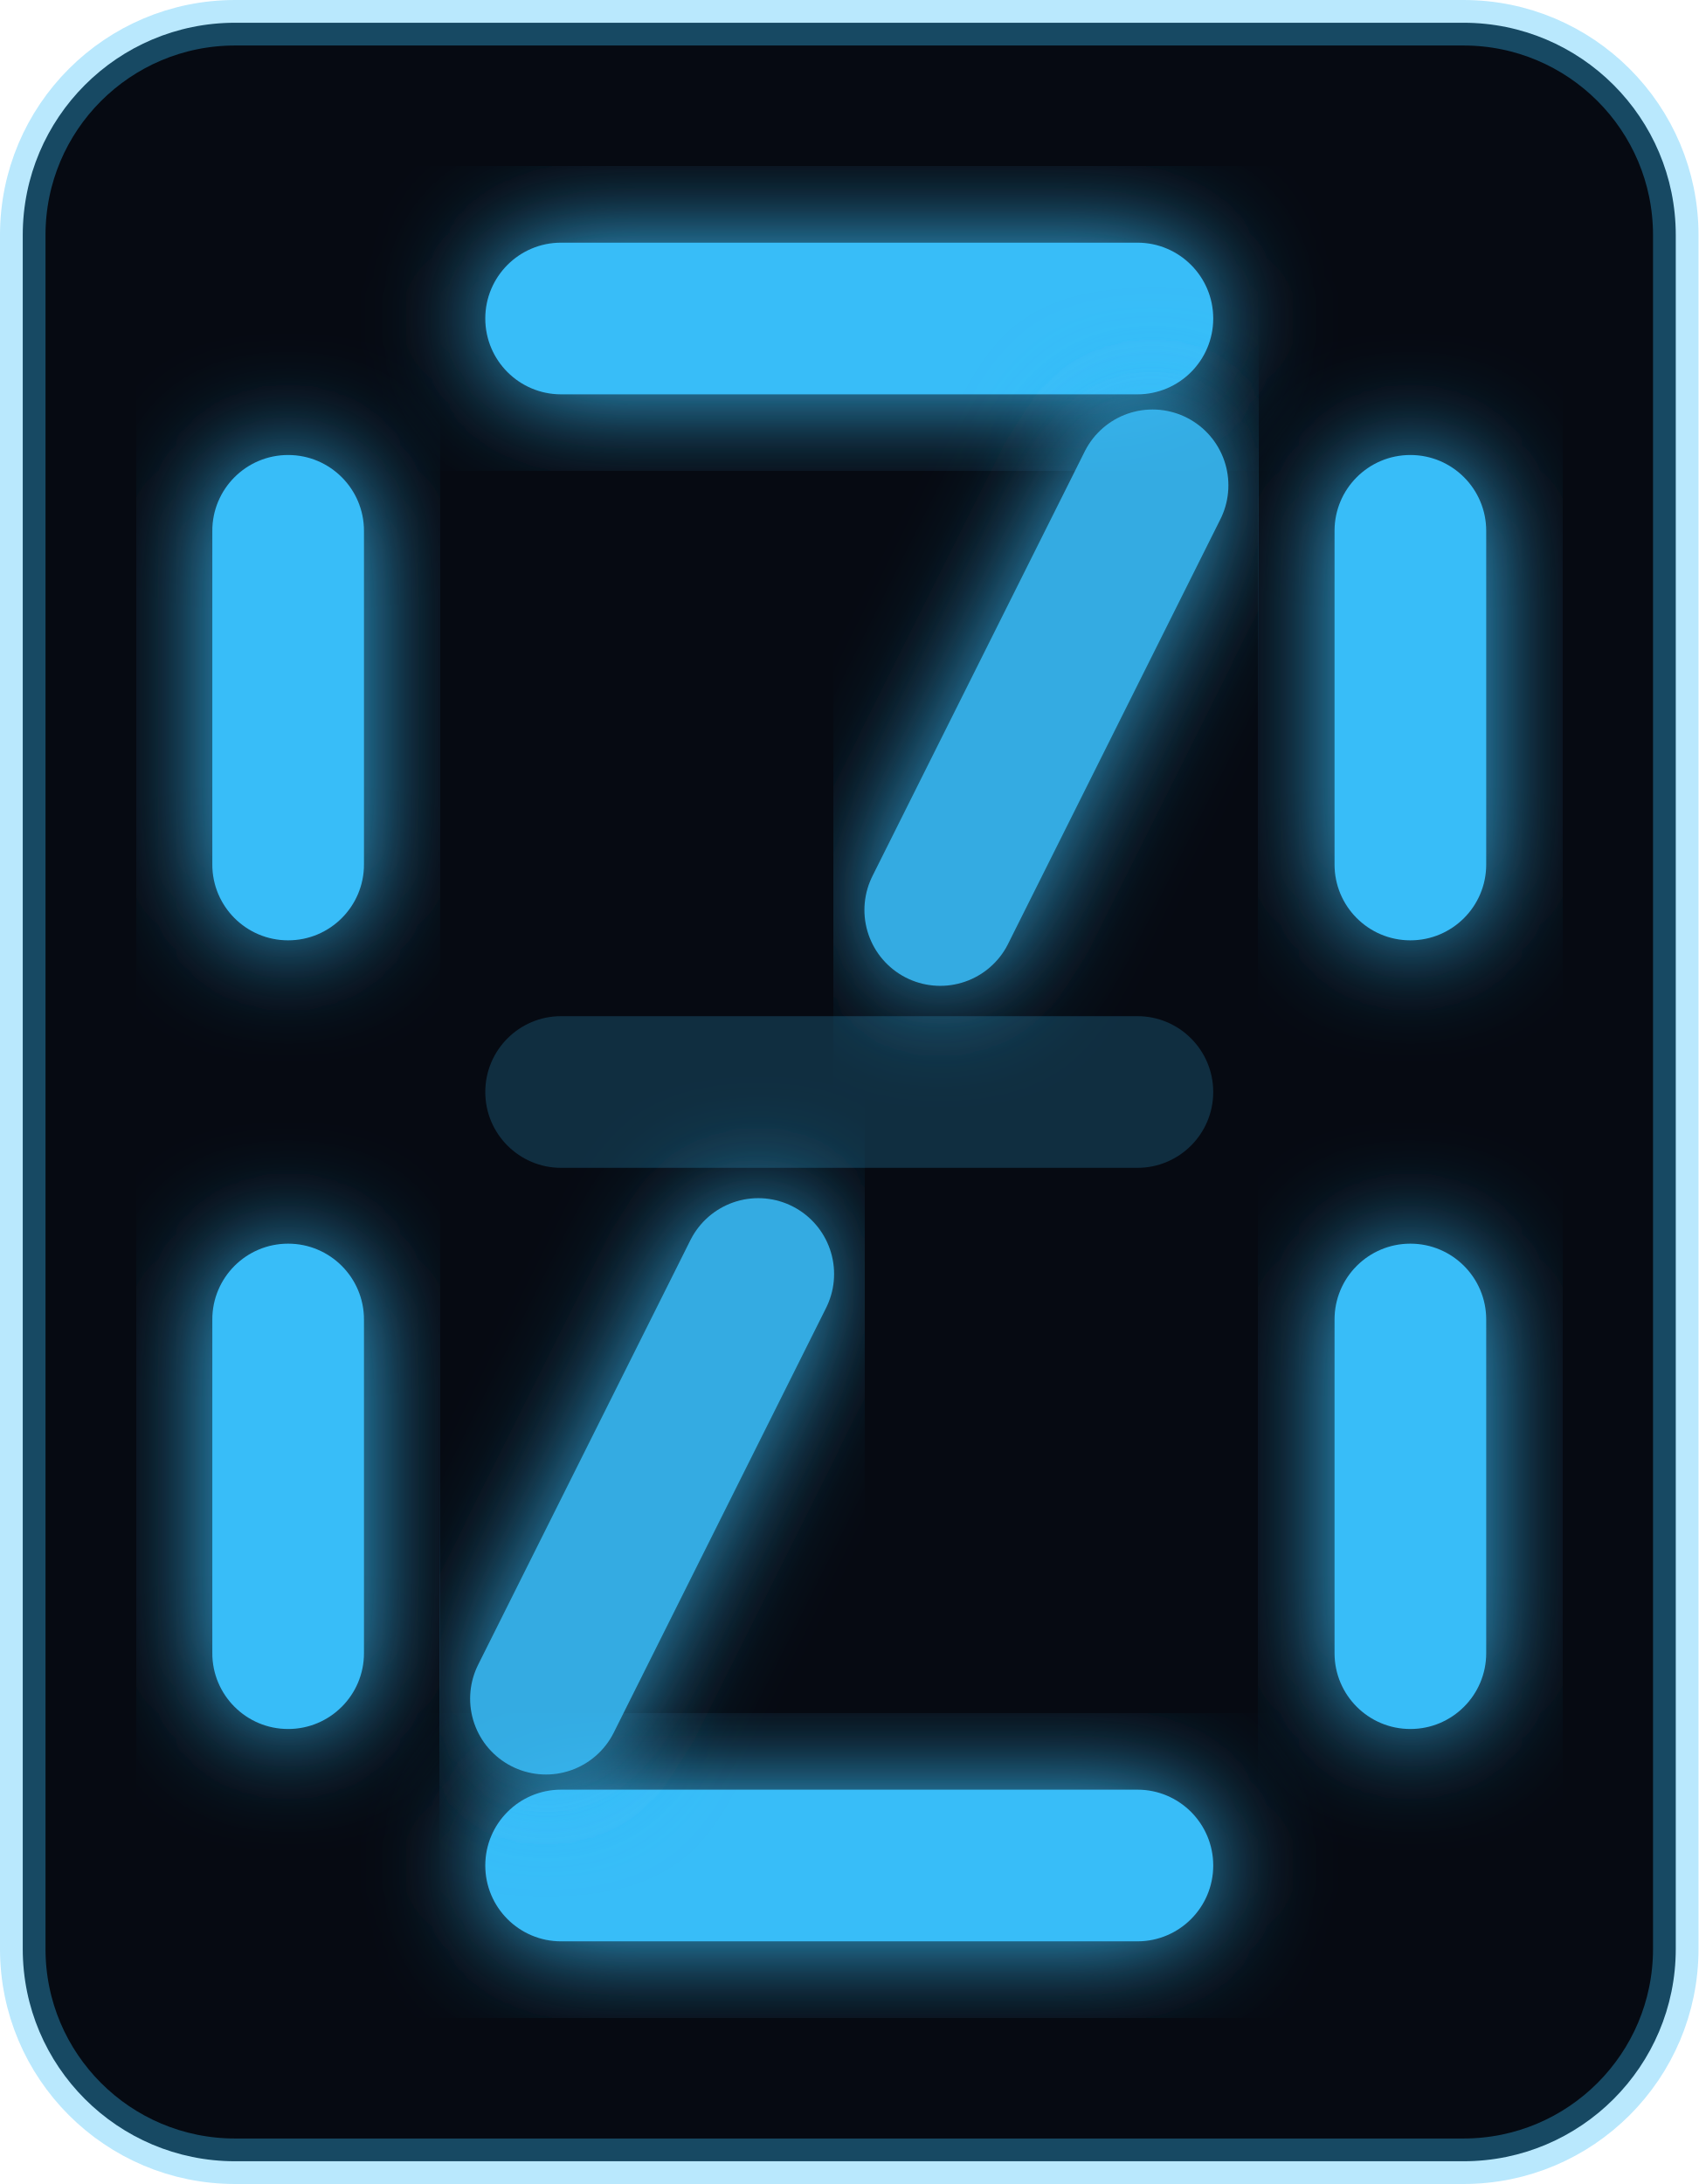
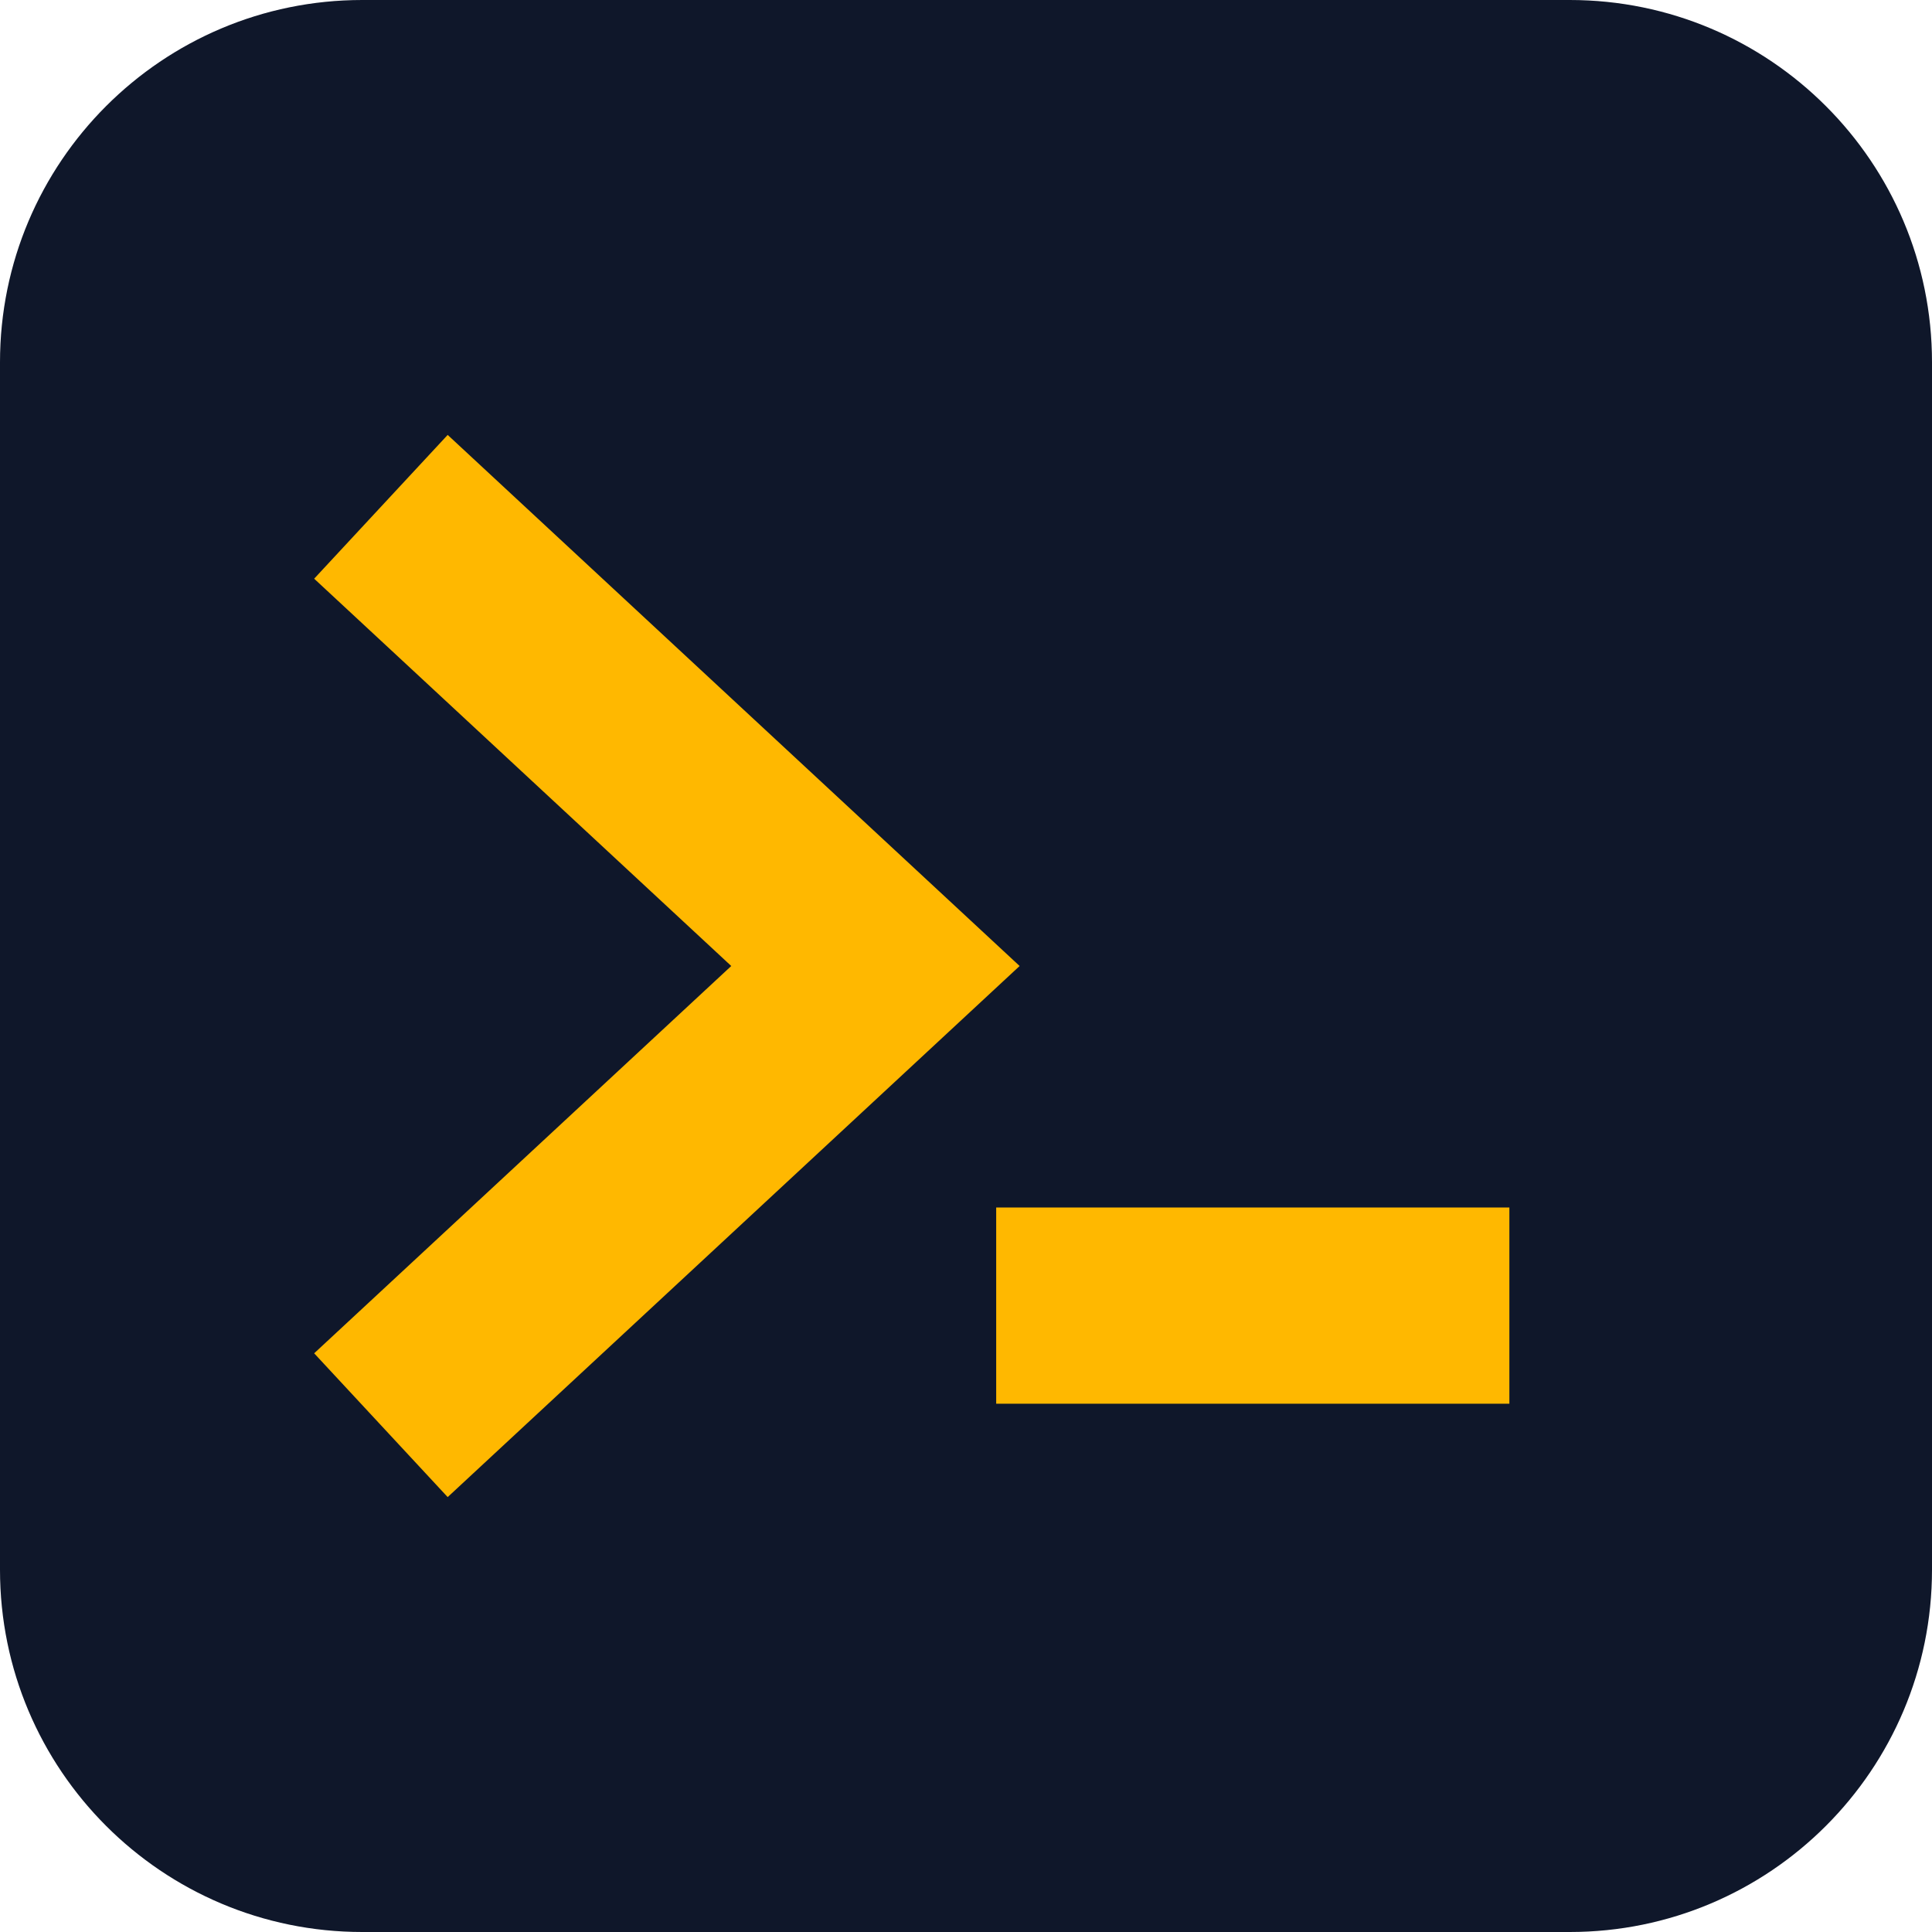
- <svg xmlns="http://www.w3.org/2000/svg" viewBox="0 0 56 72">
-   <defs>
-     <filter id="segGlow" x="-50%" y="-50%" width="200%" height="200%">
-       <feGaussianBlur in="SourceGraphic" stdDeviation="1.8" result="blur" />
-       <feMerge>
-         <feMergeNode in="blur" />
-         <feMergeNode in="SourceGraphic" />
-       </feMerge>
-     </filter>
-   </defs>
-   <rect x="0.75" y="0.75" width="54.5" height="70.5" rx="7" fill="#060a12" stroke="#38BDF8" stroke-opacity="0.35" stroke-width="1.5" />
-   <rect x="16" y="8" width="24" height="5" rx="2.5" fill="#38BDF8" filter="url(#segGlow)" />
-   <rect x="7" y="15" width="5" height="16" rx="2.5" fill="#38BDF8" filter="url(#segGlow)" />
-   <rect x="44" y="15" width="5" height="16" rx="2.5" fill="#38BDF8" filter="url(#segGlow)" />
-   <rect x="16" y="33.5" width="24" height="5" rx="2.5" fill="#38BDF8" opacity="0.2" />
-   <rect x="7" y="41" width="5" height="16" rx="2.5" fill="#38BDF8" filter="url(#segGlow)" />
-   <rect x="44" y="41" width="5" height="16" rx="2.5" fill="#38BDF8" filter="url(#segGlow)" />
-   <rect x="16" y="59" width="24" height="5" rx="2.5" fill="#38BDF8" filter="url(#segGlow)" />
-   <path d="M 18 56 L 25 42" stroke="#38BDF8" stroke-width="5" stroke-linecap="round" fill="none" filter="url(#segGlow)" opacity="0.9" />
-   <path d="M 31 30 L 38 16" stroke="#38BDF8" stroke-width="5" stroke-linecap="round" fill="none" filter="url(#segGlow)" opacity="0.9" />
+ <svg xmlns="http://www.w3.org/2000/svg" viewBox="0 0 64 64">
+   <rect width="64" height="64" rx="12" fill="#0F172A" />
+   <path d="M15 19 L29 32 L15 45" fill="none" stroke="#FFB800" stroke-width="6.5" stroke-linecap="square" stroke-linejoin="miter" />
+   <rect x="33" y="40" width="17" height="6.5" fill="#FFB800" />
</svg>
